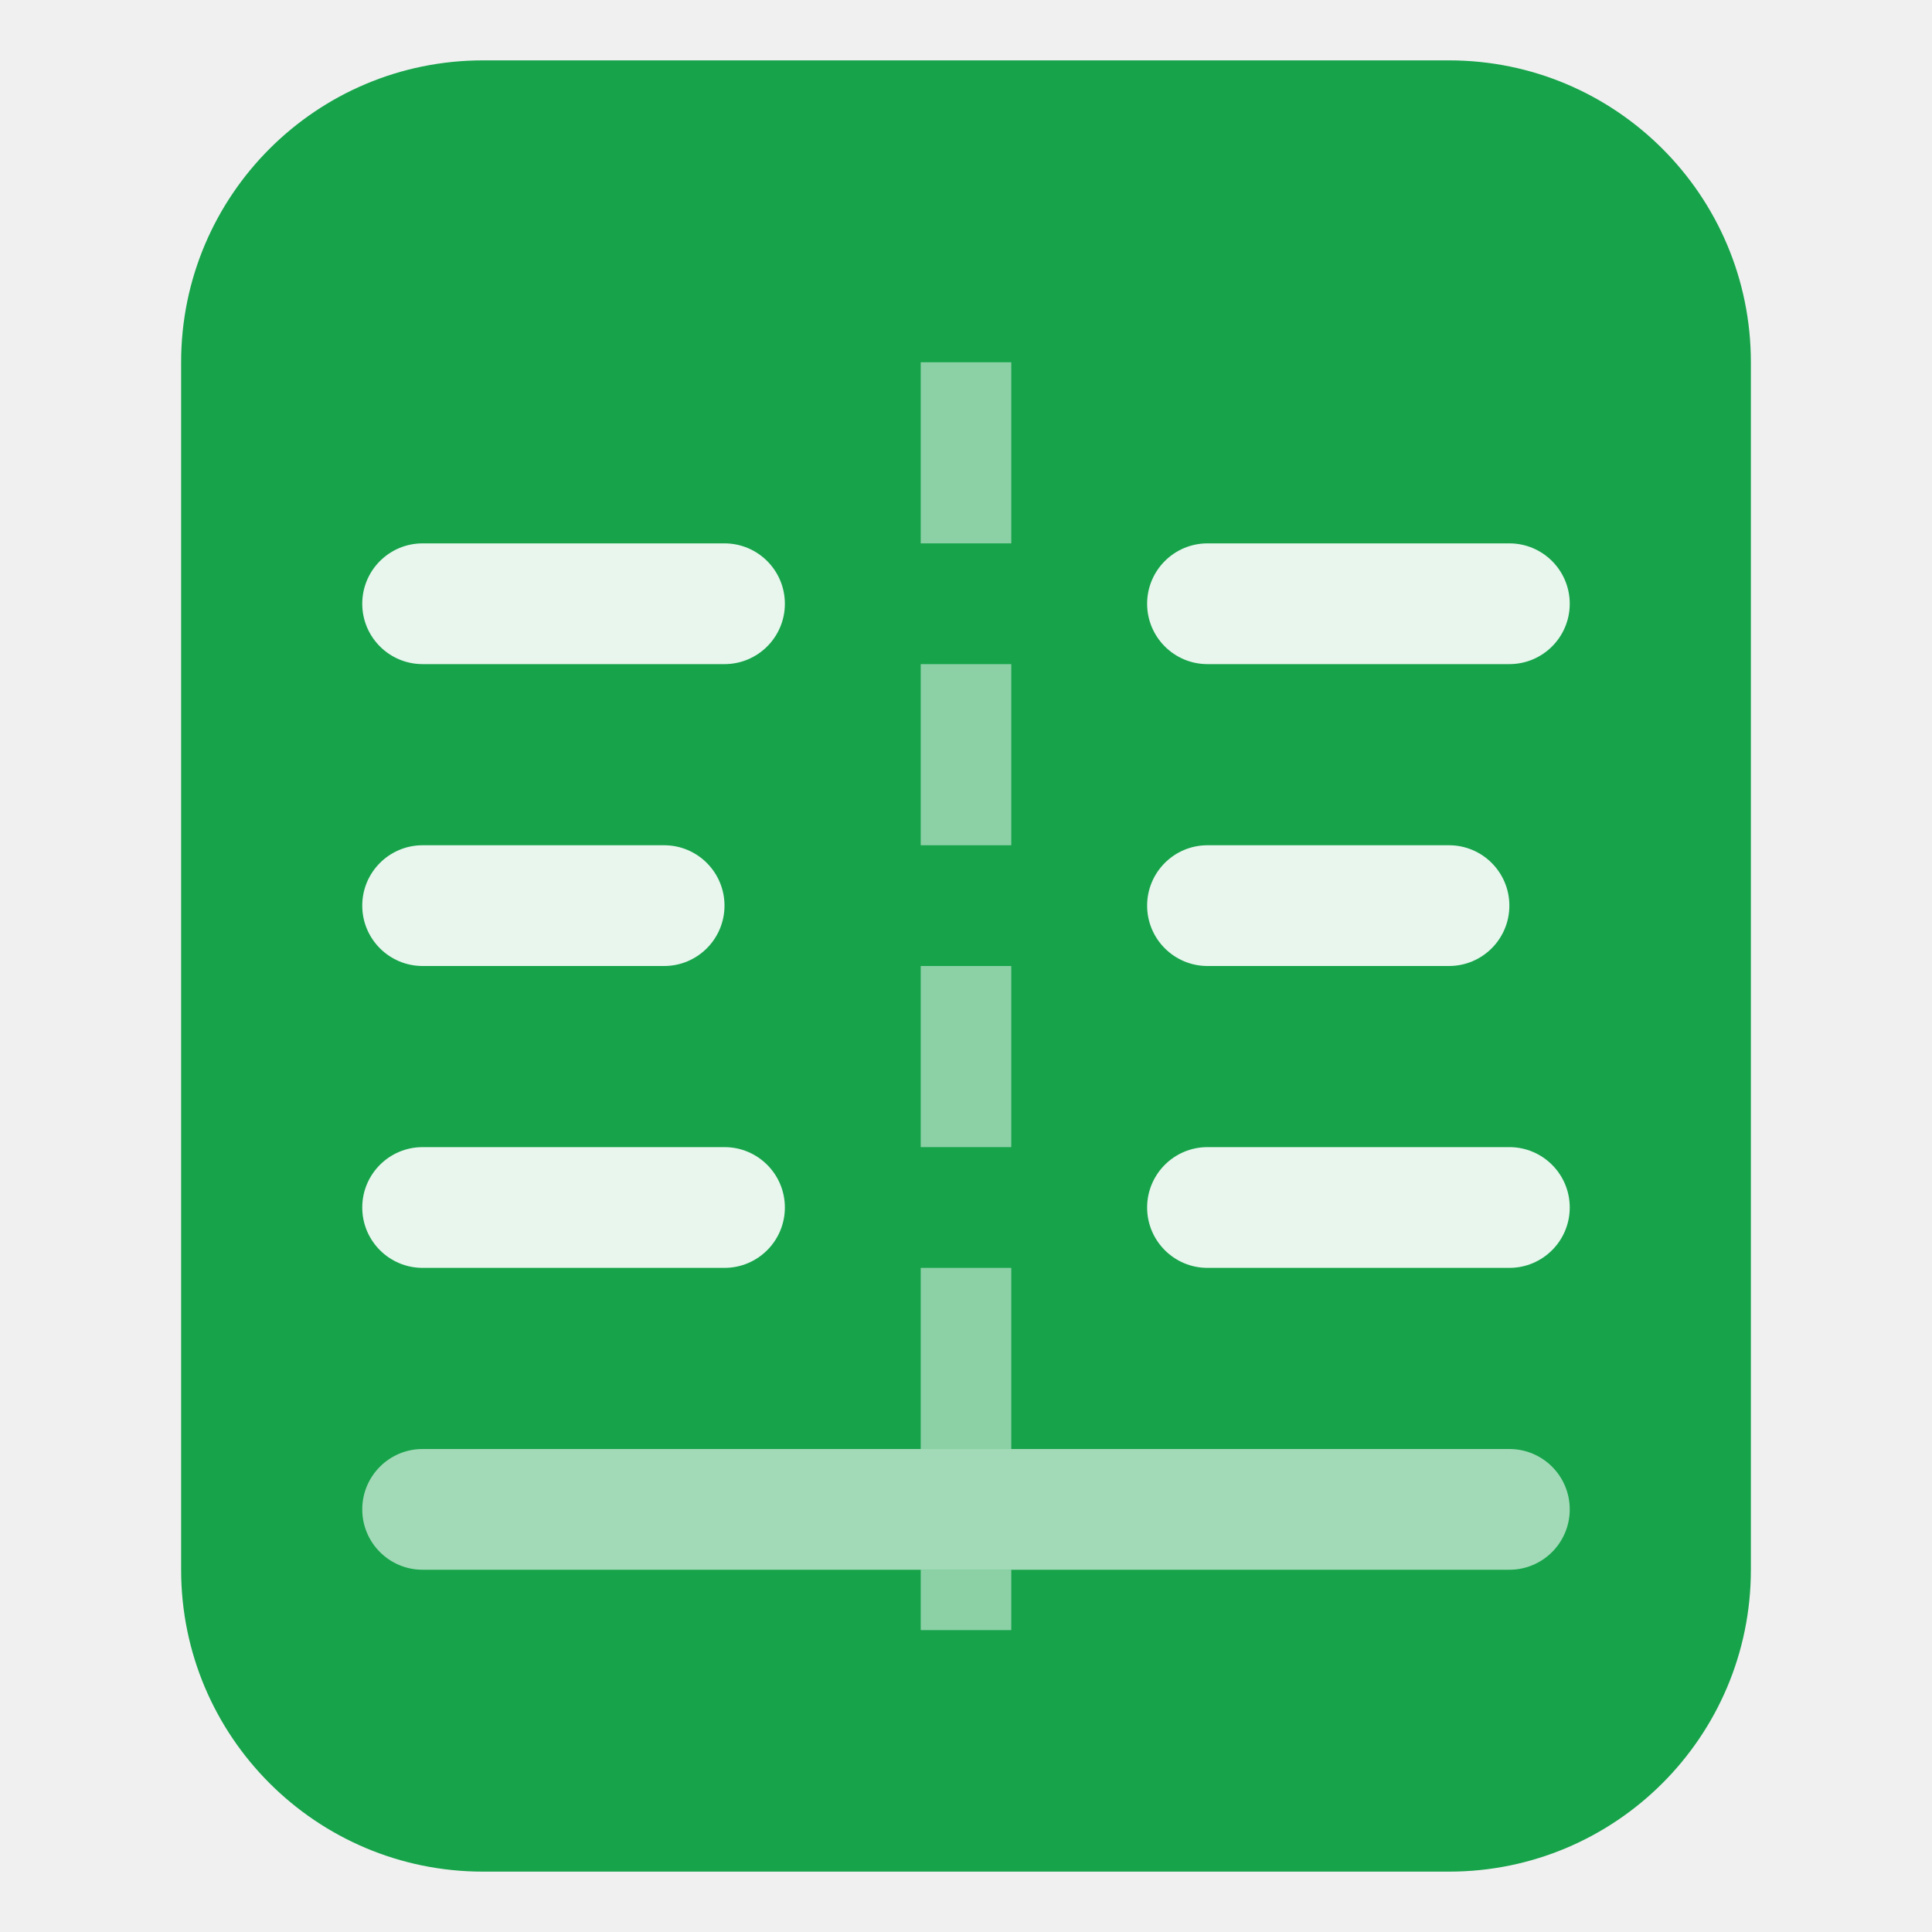
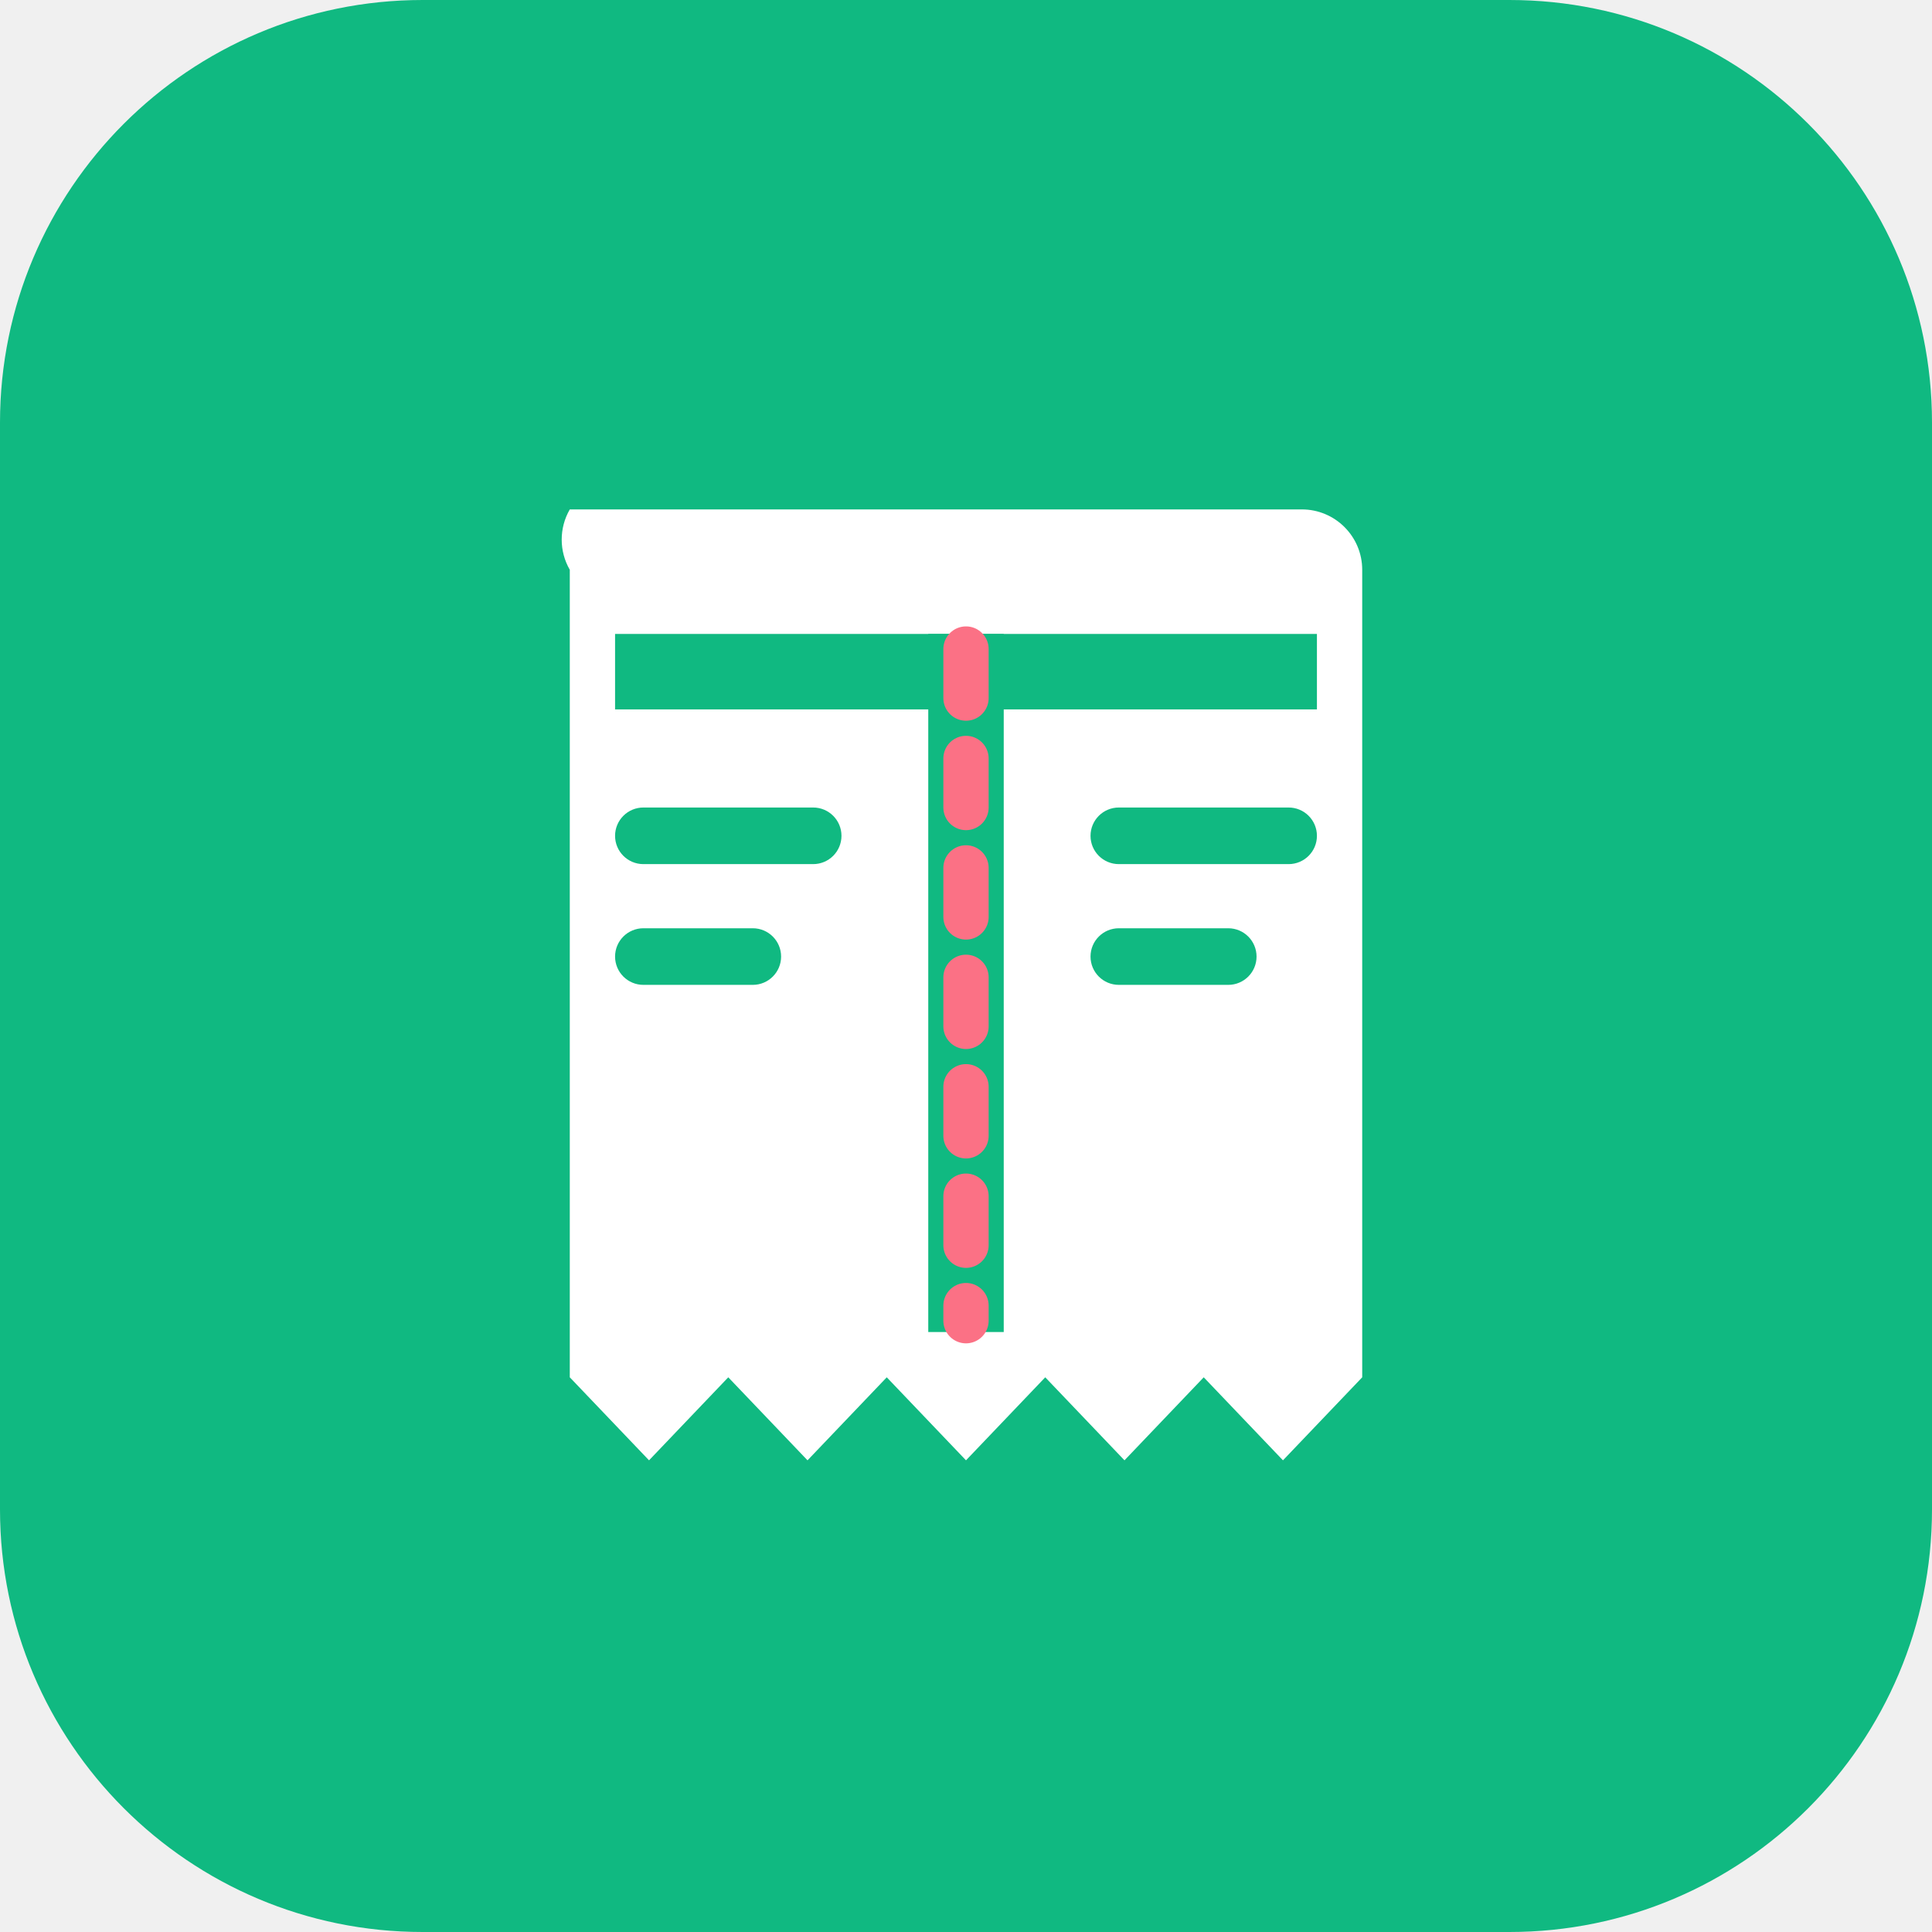
- <svg xmlns="http://www.w3.org/2000/svg" viewBox="0 0 32 32">
-   <rect x="3" y="1" width="26" height="30" rx="5" fill="#16A34A" />
-   <line x1="16" y1="6" x2="16" y2="27" stroke="rgba(255,255,255,0.5)" stroke-width="1.5" stroke-dasharray="3,2" />
-   <rect x="6" y="9" width="7" height="2" rx="1" fill="white" opacity="0.9" />
-   <rect x="6" y="14" width="6" height="2" rx="1" fill="white" opacity="0.9" />
-   <rect x="6" y="19" width="7" height="2" rx="1" fill="white" opacity="0.9" />
-   <rect x="19" y="9" width="7" height="2" rx="1" fill="white" opacity="0.9" />
-   <rect x="19" y="14" width="6" height="2" rx="1" fill="white" opacity="0.9" />
-   <rect x="19" y="19" width="7" height="2" rx="1" fill="white" opacity="0.9" />
-   <rect x="6" y="24" width="20" height="2" rx="1" fill="white" opacity="0.6" />
+ <svg xmlns="http://www.w3.org/2000/svg" viewBox="0 0 1024 1024" width="64" height="64">
+   <rect width="1024" height="1024" rx="224" fill="#10B981" />
+   <path d="M302,270 H690 A32 32 0 0 1 722,302 V730            l-42,44 l-42,-44 l-42,44 l-42,-44 l-42,44 l-42,-44 l-42,44 l-42,-44 l-42,44 l-42,-44            V302 A32 32 0 0 1 302,270 Z" fill="#FFFFFF" />
+   <rect x="326" y="336" width="372" height="40" fill="#10B981" />
+   <rect x="492" y="336" width="40" height="370" fill="#10B981" />
+   <rect x="326" y="428" width="120" height="30" rx="15" fill="#10B981" />
+   <rect x="326" y="492" width="88" height="30" rx="15" fill="#10B981" />
+   <rect x="578" y="428" width="120" height="30" rx="15" fill="#10B981" />
+   <rect x="578" y="492" width="88" height="30" rx="15" fill="#10B981" />
+   <line x1="512" y1="344" x2="512" y2="700" stroke="#FB7185" stroke-width="24" stroke-linecap="round" stroke-dasharray="26 32" />
</svg>
